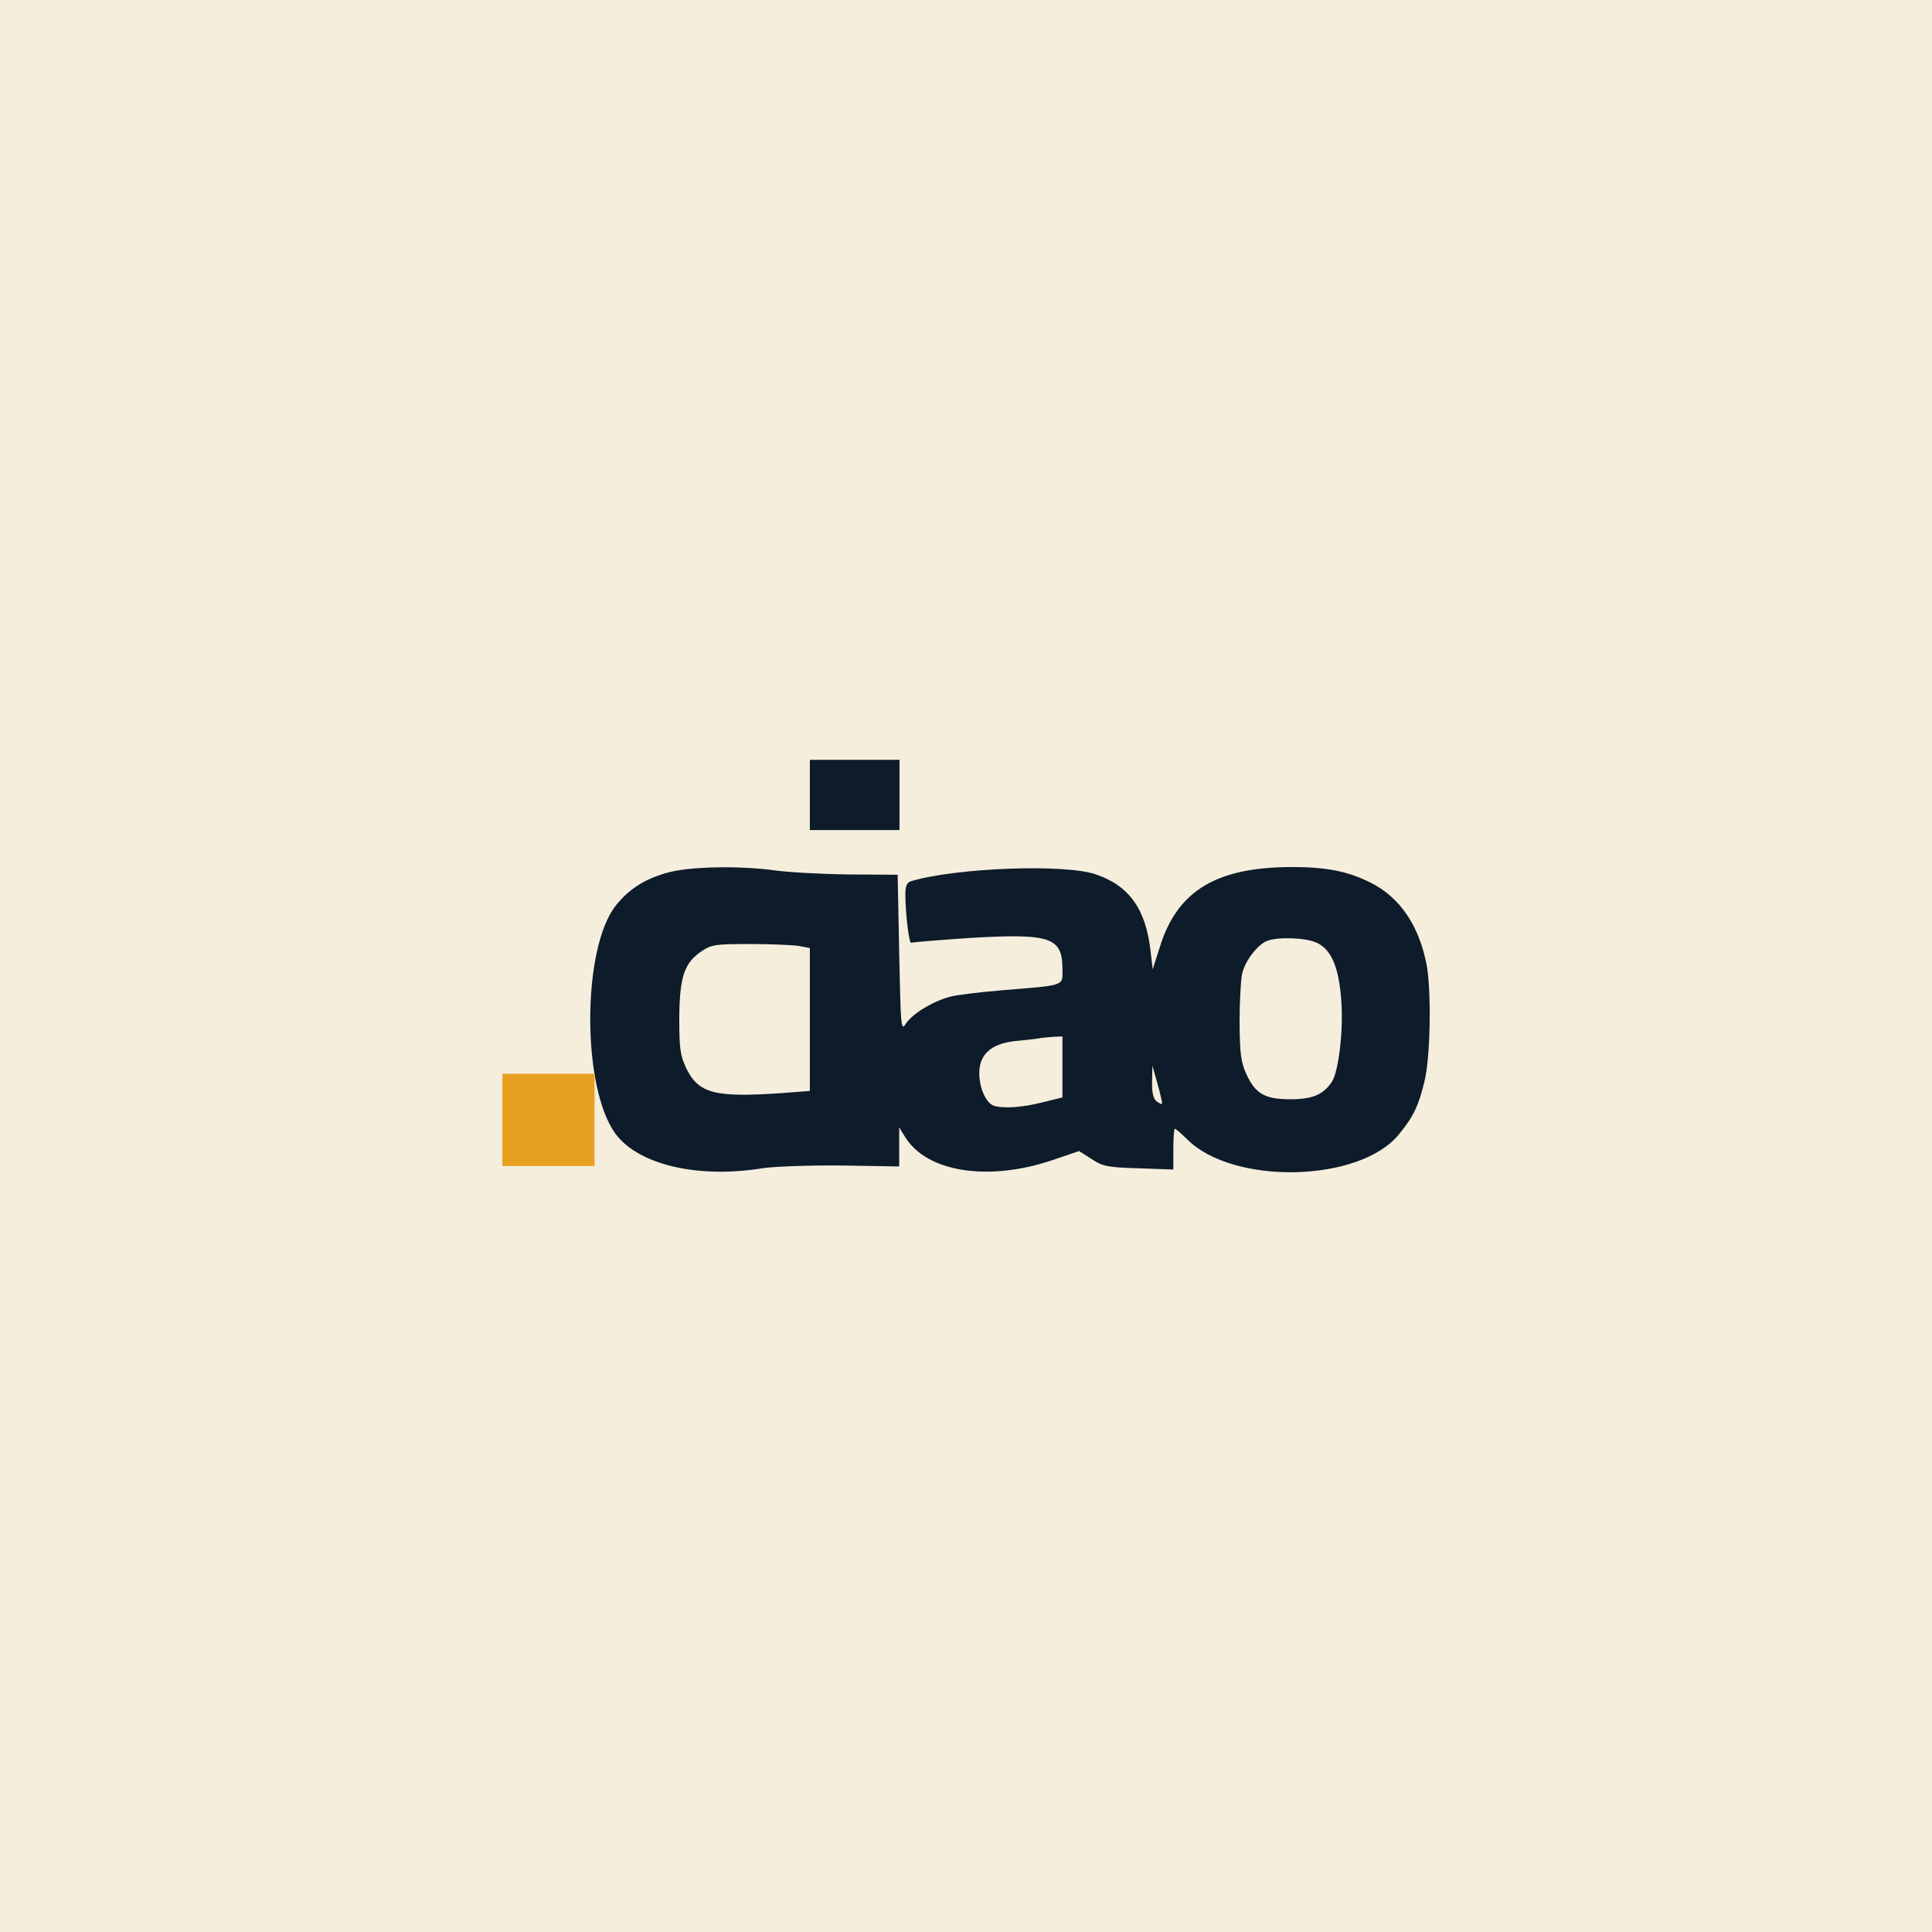
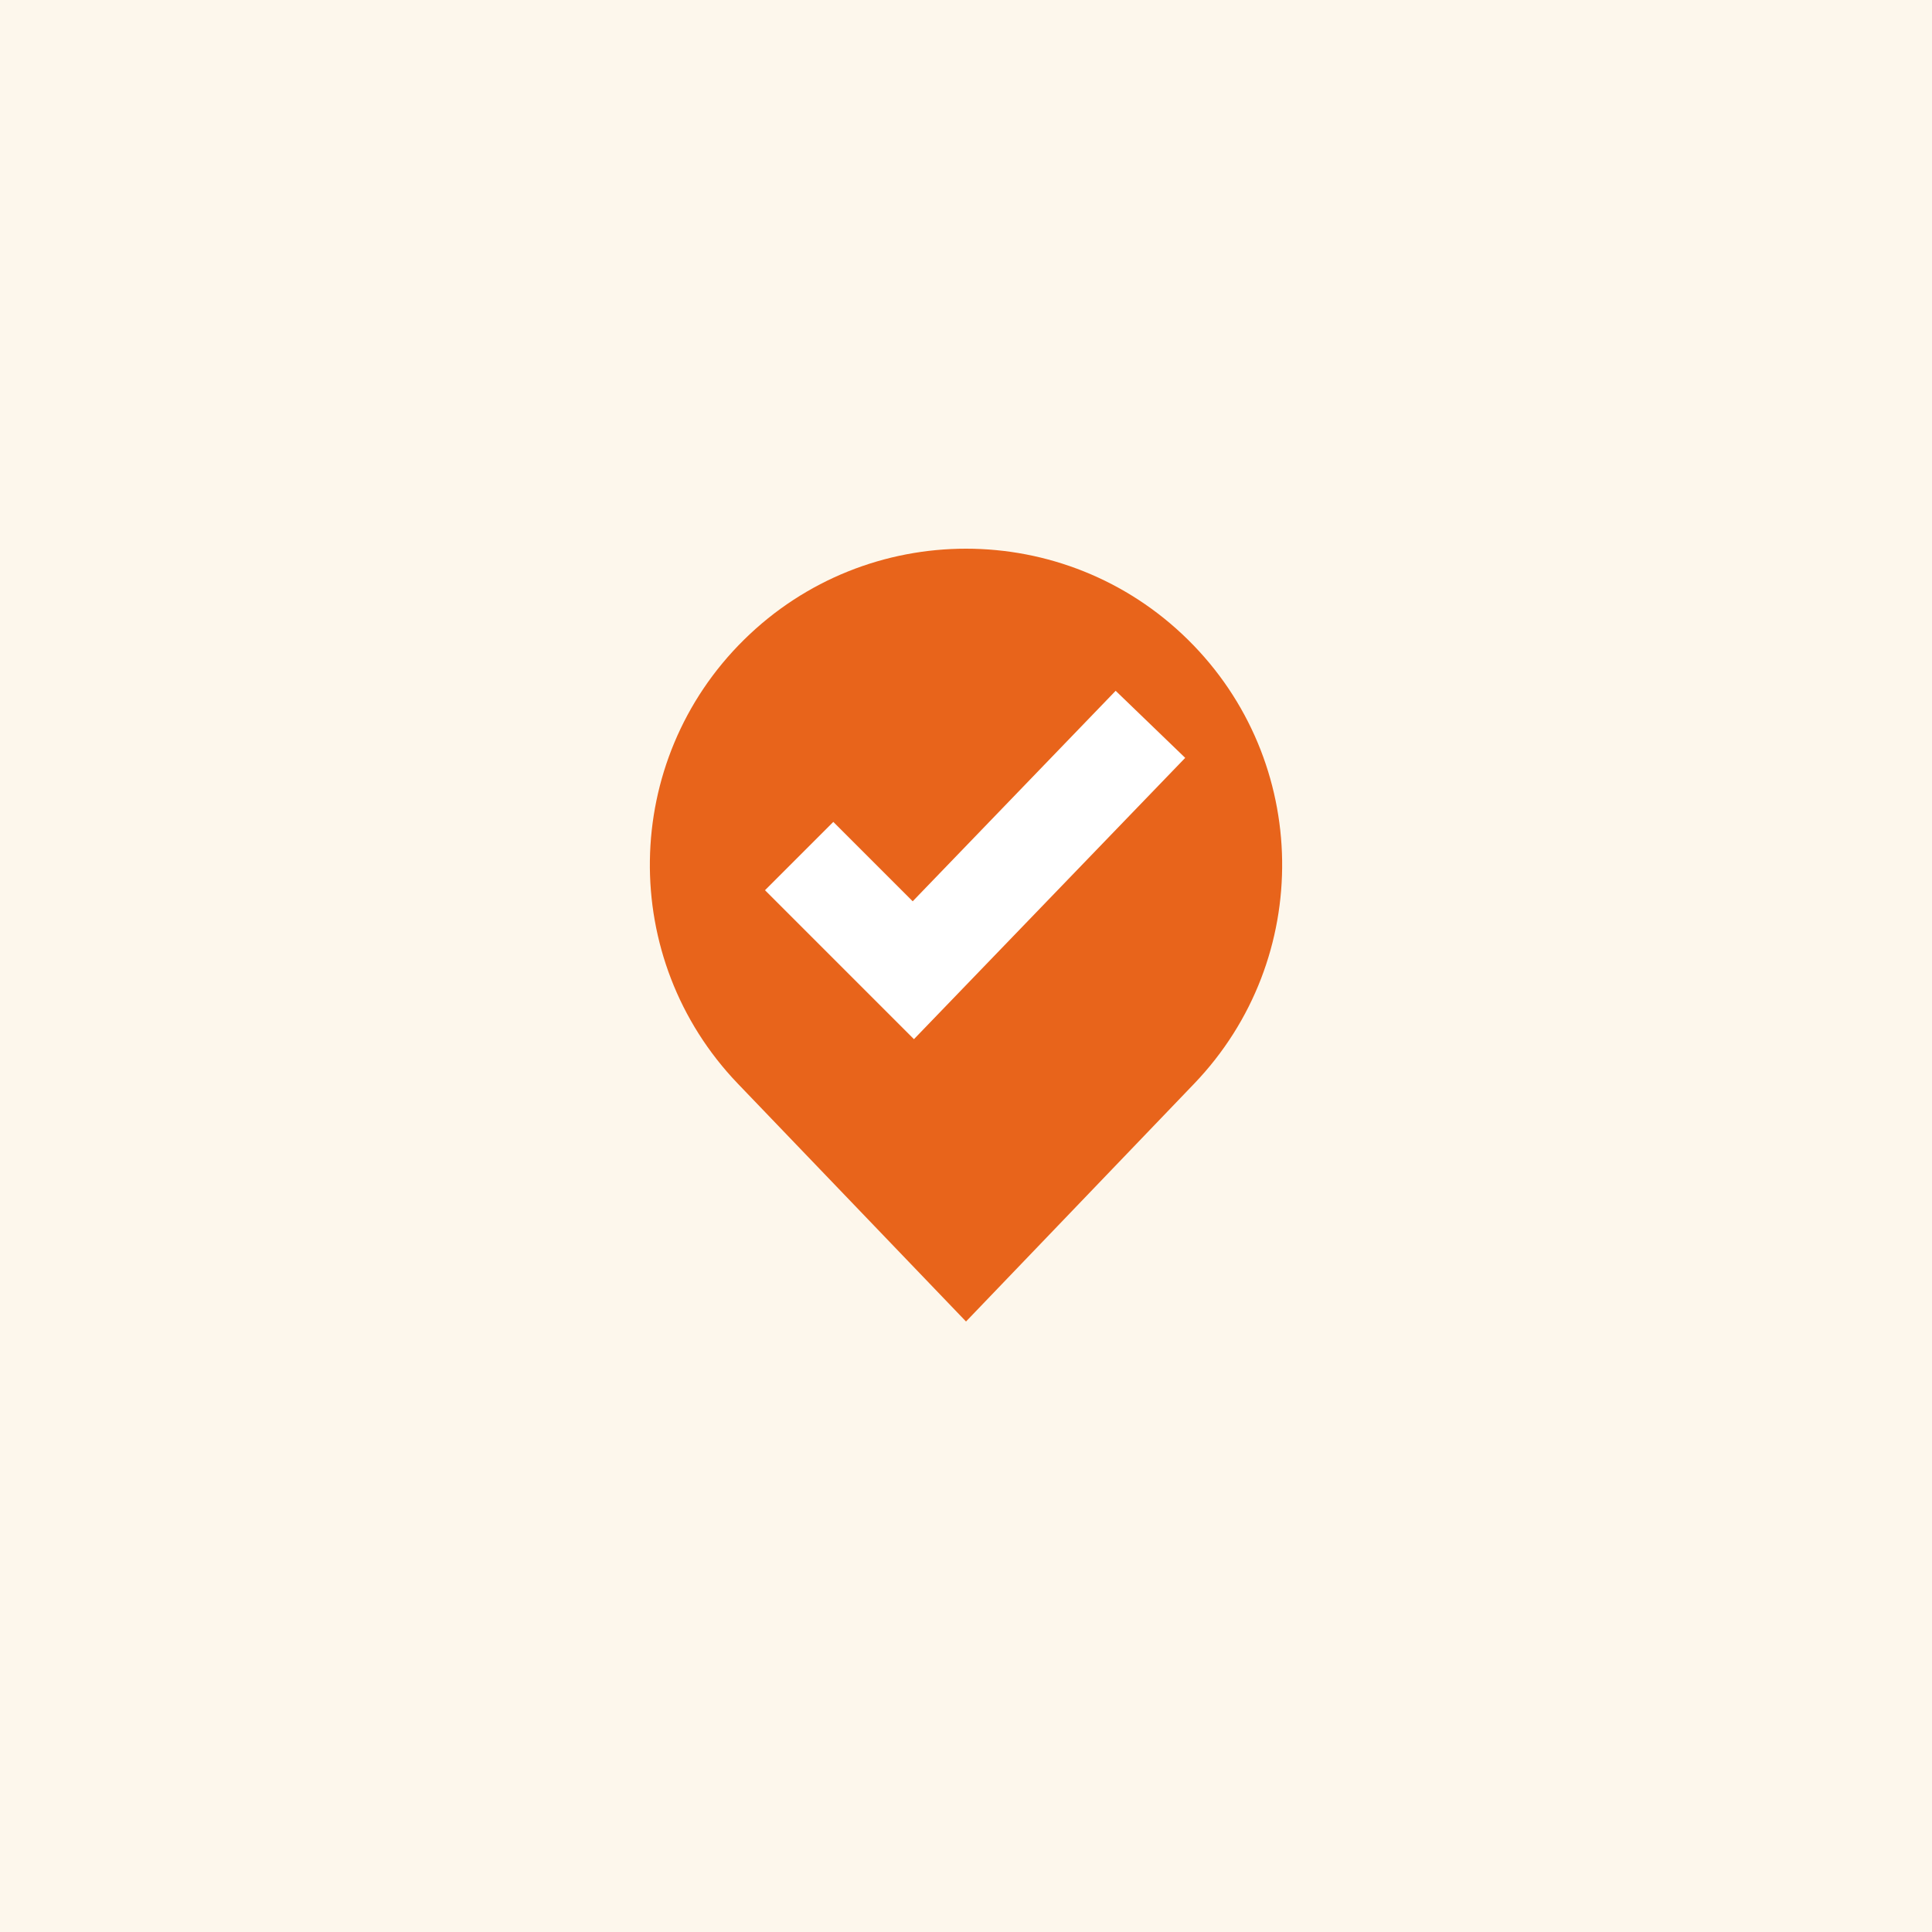
<svg xmlns="http://www.w3.org/2000/svg" viewBox="0 0 512 512" width="512" height="512">
-   <rect width="512" height="512" fill="#f5eedd" />
-   <g transform="translate(100.34 175.08) scale(0.8163)">
-     <g fill="#0d1b2a">
-       <path d="M93.5 68.898 C86.398 70.898 81.199 74.199 77 79.5 C66 93.398 65.898 138.602 76.898 153.602 C84.297 163.602 103.5 168.203 124.5 164.801 C128.398 164.199 139.898 163.801 150.301 163.902 L169 164.203 L169 151.504 L170.898 154.605 C177.898 166.004 197.699 169.207 218.598 162.207 L227.398 159.207 L231.5 161.809 C235.102 164.207 236.699 164.508 246.801 164.809 L258 165.207 L258 158.605 C258 155.004 258.199 152.004 258.5 152.004 C258.801 152.004 260.602 153.504 262.5 155.402 C277.5 170.402 318.699 169.402 331.301 153.703 C336 148.004 337.699 144.305 339.602 136.305 C341.5 128.105 341.801 107.105 340.203 98.605 C337.703 85.906 331.504 76.805 322.102 72.105 C314.703 68.406 307.902 67.004 296.602 67.004 C272.102 67.004 259.402 74.605 253.703 92.703 L251.305 100.203 L250.605 94.305 C249.105 80.703 243.707 73.105 232.906 69.406 C222.906 65.906 187.605 67.207 172.805 71.605 C171.504 72.004 171.004 73.207 171.004 75.906 C171.004 81.906 172.203 92.008 172.902 91.605 C173.203 91.406 181.902 90.707 192.203 90.004 C218.203 88.504 222.004 89.805 222.004 100.203 C222.004 105.703 223.203 105.305 202.504 107.004 C195.305 107.605 187.703 108.504 185.504 109.105 C179.902 110.605 173.305 114.605 171.203 117.805 C169.602 120.305 169.504 119.605 169.004 95.004 L168.504 69.504 L152.504 69.402 C143.703 69.301 133.004 68.703 128.703 68.102 C117.102 66.5 100.602 66.801 93.504 68.902 Z M304.602 91.598 C309.301 93.797 311.703 99.496 312.5 109.996 C313.301 119.695 311.699 133.195 309.5 136.695 C306.699 140.895 303.199 142.395 296 142.395 C287.699 142.395 284.602 140.594 281.699 134.195 C279.898 130.297 279.598 127.496 279.5 117.496 C279.5 110.895 279.898 103.797 280.301 101.797 C281.199 97.598 285.199 92.297 288.402 90.996 C291.902 89.598 301.004 89.895 304.602 91.598 Z M136.301 92.598 L140 93.297 L140 139.695 L130.801 140.395 C109.102 141.895 103.902 140.496 99.902 132.395 C97.902 128.094 97.602 126.094 97.602 115.996 C97.703 102.695 99.203 98.098 104.902 94.297 C108.004 92.195 109.402 91.996 120.402 91.996 C127.102 91.996 134.203 92.297 136.301 92.598 Z M222 131.898 L222 141.797 L215.5 143.398 C208.898 145.098 202.398 145.5 199.5 144.398 C197.102 143.398 195 138.598 195 134 C195 127.801 198.801 124.398 206.602 123.5 C209.801 123.199 213.402 122.801 214.5 122.602 C215.602 122.402 217.699 122.203 219.301 122.102 L222 122 Z M254.301 143.898 C254.199 144.098 253.402 143.699 252.5 143 C251.5 142.199 251 140.102 251.102 136.602 L251.203 131.5 L252.902 137.5 C253.801 140.801 254.504 143.699 254.301 143.898 Z M254.301 143.898" />
-       <rect x="140" y="32.2" width="29.1" height="22.8" />
-     </g>
-     <rect x="40.16" y="134.13" width="29.94" height="29.94" fill="#e8a020" />
+   <rect width="512" height="512" fill="#fdf7ec" />
+   <g transform="translate(172.22 145.41) scale(2.3273)">
+     <path d="M36 88L61.98 60.92A36 36 0 1 0 10.02 60.92Z" fill="#e8641b" />
+     <path d="M17 35L30 48L57 20" fill="none" stroke="#ffffff" stroke-width="11" stroke-linecap="butt" stroke-linejoin="miter" />
  </g>
</svg>
